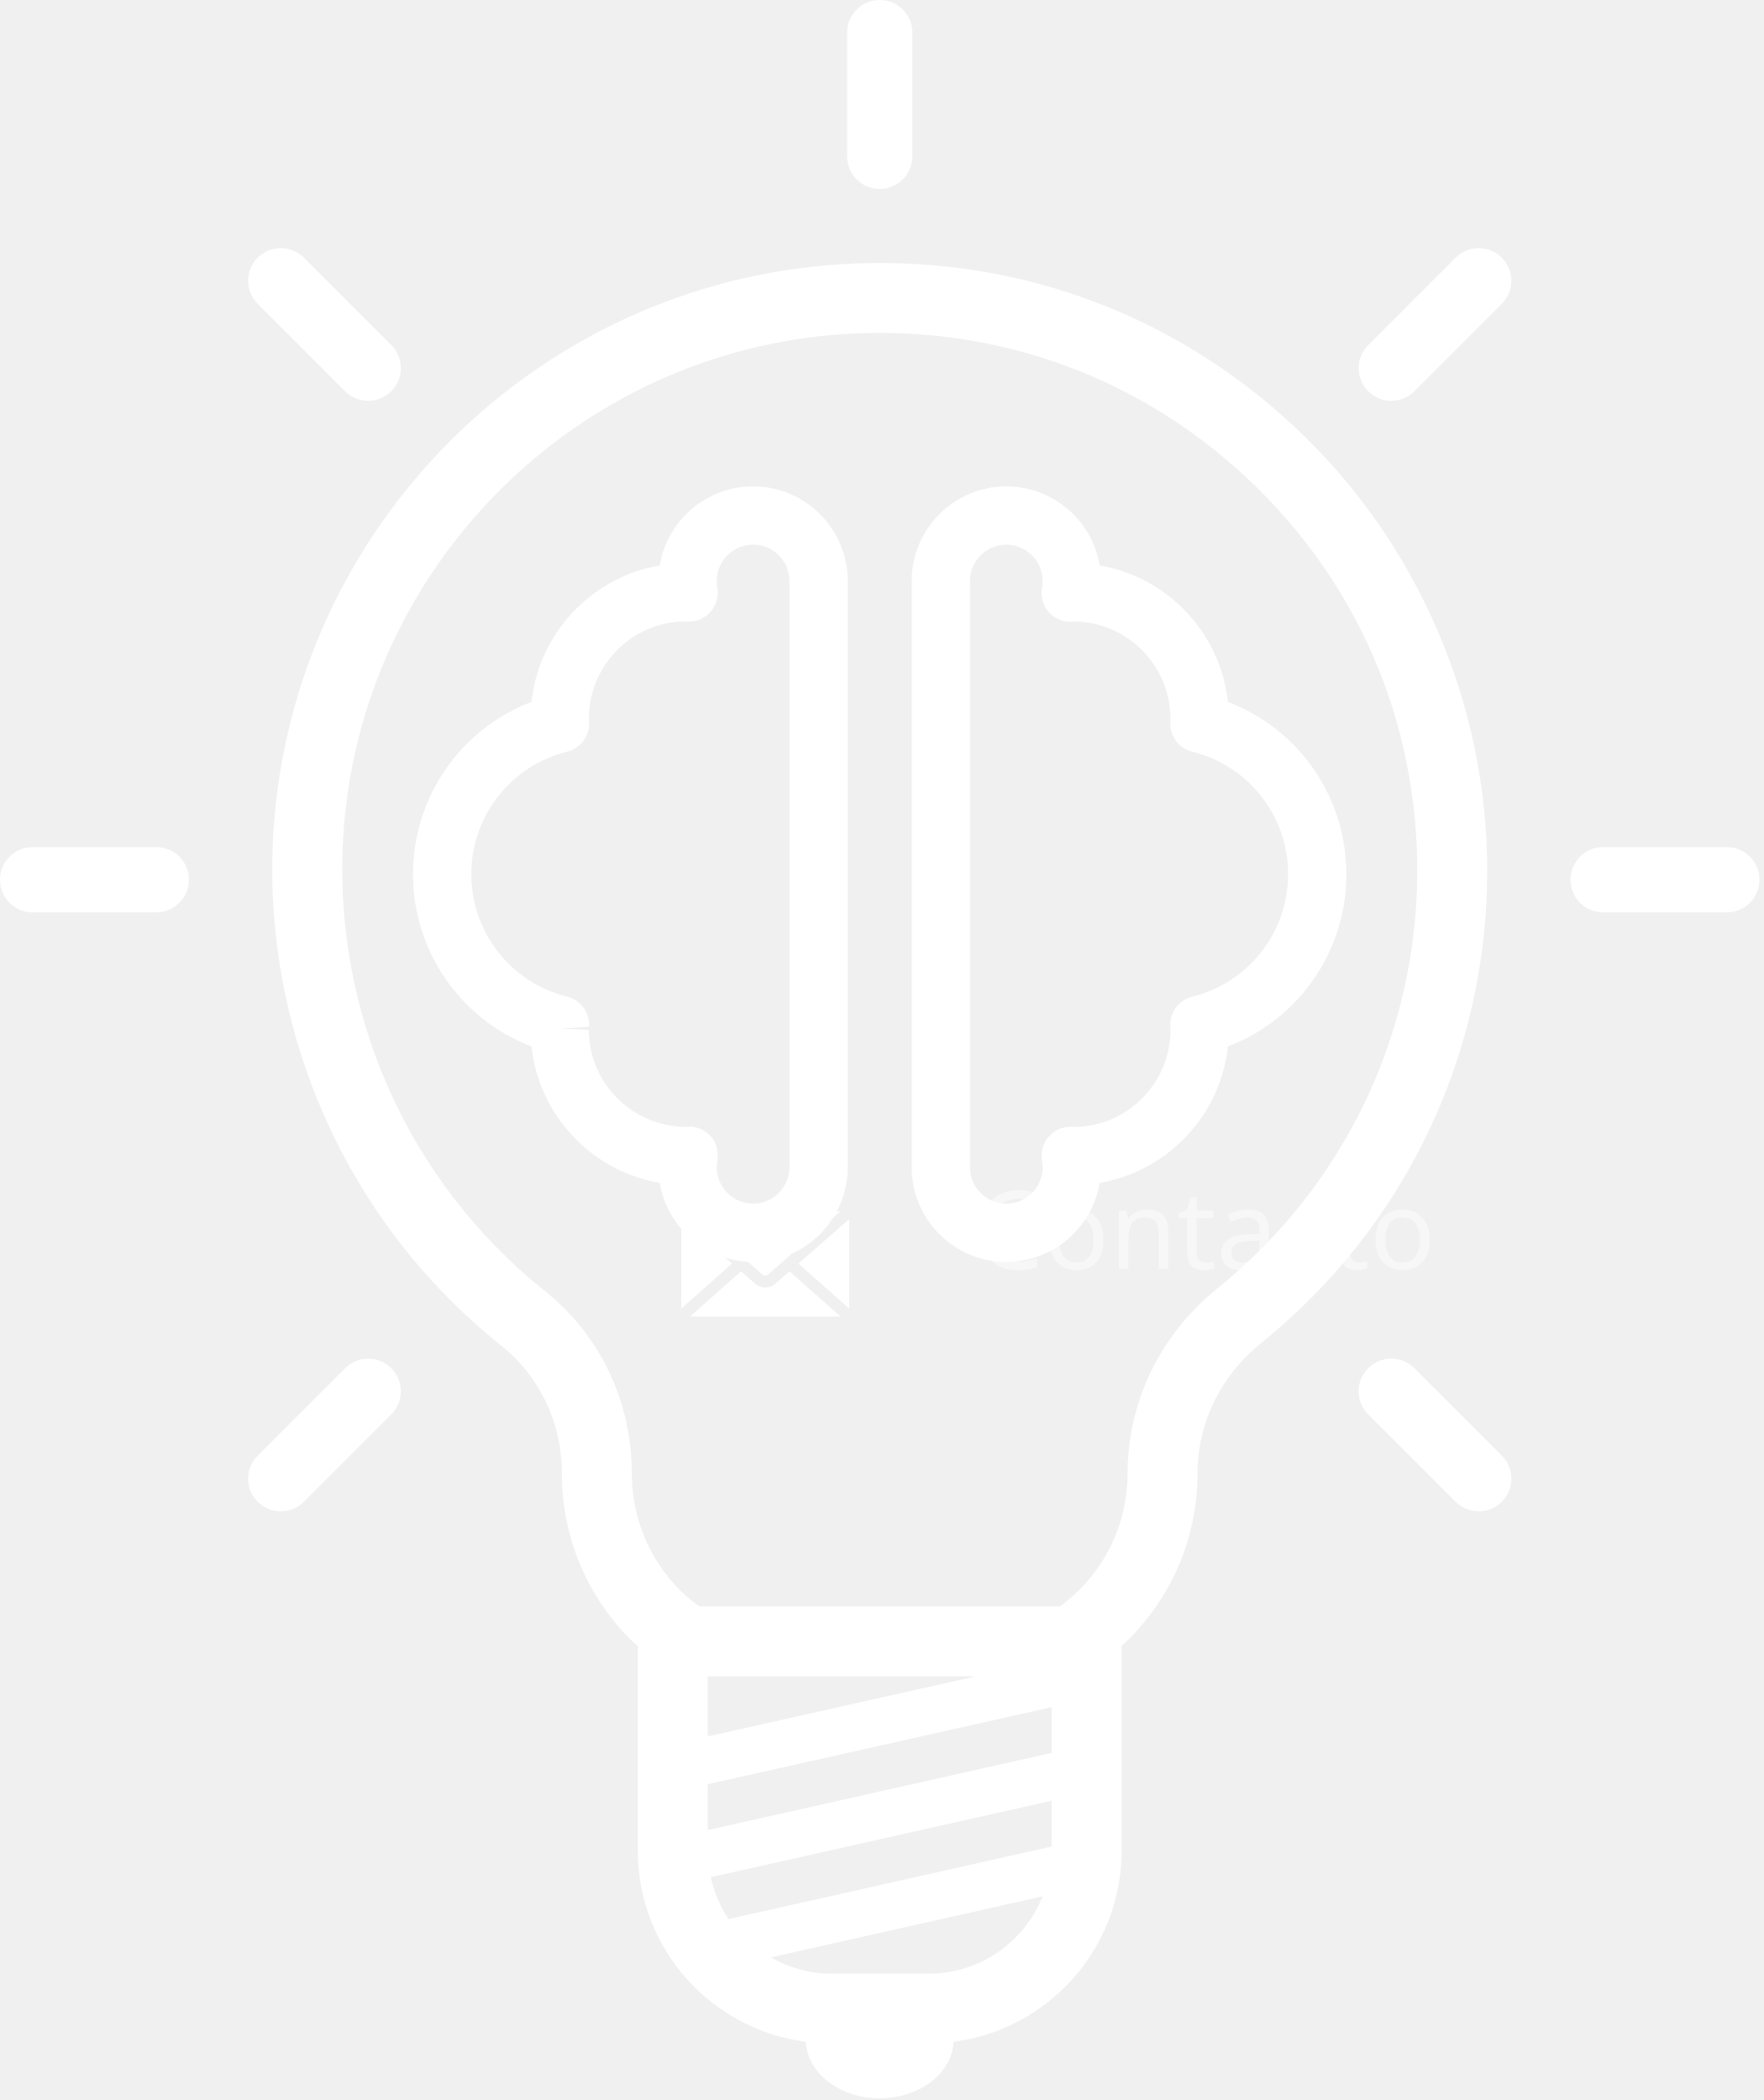
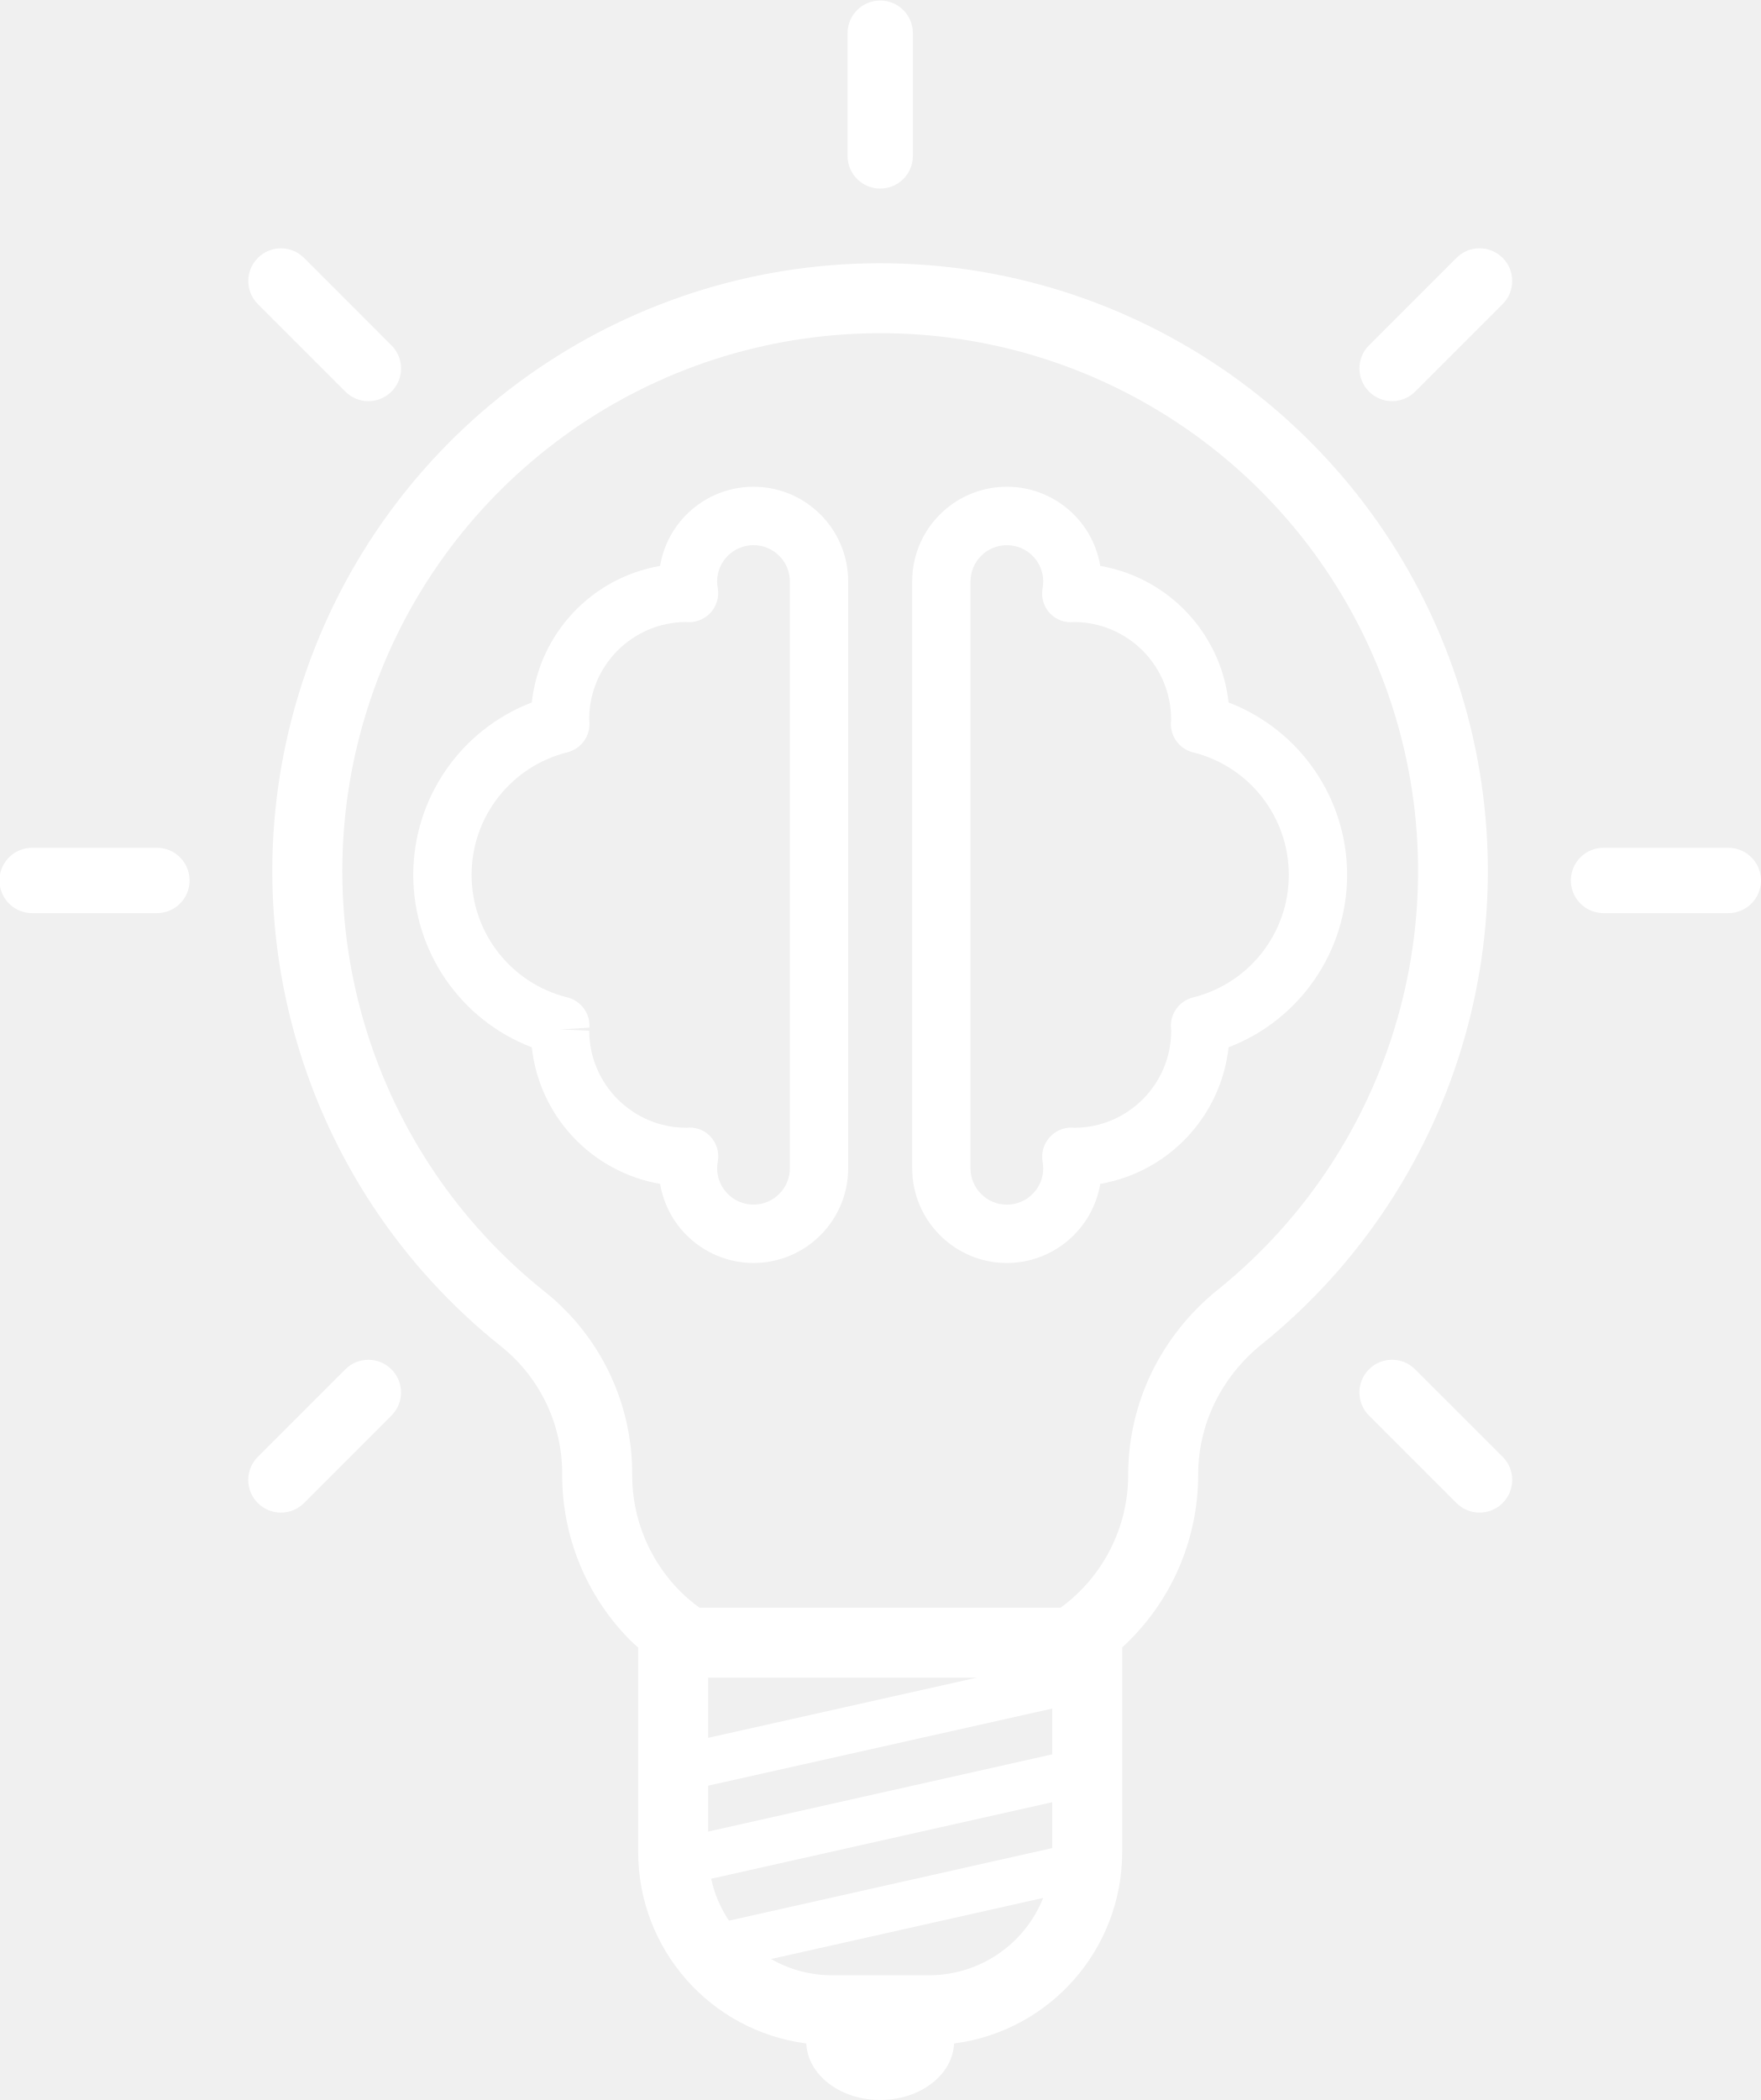
- <svg xmlns="http://www.w3.org/2000/svg" xmlns:xlink="http://www.w3.org/1999/xlink" width="210" height="250" viewBox="0 0 210 250">
+ <svg xmlns="http://www.w3.org/2000/svg" width="209.46" height="249.793" viewBox="0 0 209.46 249.793">
  <defs>
-     <path id="l2awa" d="M818.215 1970.35l-6.09 5.392h17.95l-6.09-5.393-1.678 1.468a1.812 1.812 0 0 1-2.413 0l-1.679-1.468zm12.886-6.214l-6.054 5.29 6.054 5.356zm-20 0v10.646l6.053-5.356zm1.032-.952l8.677 7.58c.107.093.474.093.581 0l8.678-7.58z" />
-     <path id="l2awb" d="M811.671 1953.147c-6.378 0-11.568-5.19-11.568-11.543l-3.467-.153 3.495-.213a3.469 3.469 0 0 0-2.626-3.595 14.995 14.995 0 0 1-11.396-14.576 14.994 14.994 0 0 1 11.396-14.577 3.469 3.469 0 0 0 2.626-3.594c-.003-.02-.028-.32-.028-.342 0-6.378 5.19-11.568 11.477-11.568a3.47 3.47 0 0 0 3.833-3.972c-.045-.28-.09-.555-.09-.84a4.341 4.341 0 0 1 4.336-4.336c2.381 0 4.321 1.946 4.321 4.335v69.784c0 2.39-1.94 4.336-4.321 4.336a4.341 4.341 0 0 1-4.335-4.336 5.3 5.3 0 0 1 .089-.84c.163-1.07-.136-2.155-.889-2.934a3.384 3.384 0 0 0-2.853-1.036zm7.988 16.084c6.209 0 11.26-5.057 11.26-11.274v-69.78c0-6.218-5.051-11.275-11.26-11.275-5.582 0-10.23 4.077-11.119 9.412-8.076 1.382-14.382 8.013-15.267 16.245a21.914 21.914 0 0 0-14.103 20.508 21.917 21.917 0 0 0 14.103 20.508c.885 8.232 7.194 14.862 15.267 16.245.891 5.334 5.538 9.411 11.119 9.411z" />
-     <path id="l2awc" d="M845.471 1888.176c0-2.39 1.94-4.335 4.321-4.335a4.341 4.341 0 0 1 4.336 4.335 5.3 5.3 0 0 1-.09.841c-.163 1.071.134 2.157.889 2.936.755.78 1.774 1.163 2.853 1.036 6.378 0 11.568 5.19 11.563 11.651l-.022.283a3.47 3.47 0 0 0 2.628 3.57 14.994 14.994 0 0 1 11.396 14.576 14.995 14.995 0 0 1-11.396 14.577 3.472 3.472 0 0 0-2.628 3.57l.03.366c0 6.378-5.19 11.568-11.474 11.568a3.474 3.474 0 0 0-3.839 3.972c.045.28.09.558.09.84a4.341 4.341 0 0 1-4.336 4.336c-2.381 0-4.321-1.946-4.321-4.335zm4.321 81.055c5.582 0 10.23-4.077 11.119-9.411 8.077-1.383 14.383-8.013 15.268-16.245a21.914 21.914 0 0 0 14.102-20.508 21.917 21.917 0 0 0-14.102-20.508c-.885-8.232-7.194-14.863-15.268-16.245-.89-5.335-5.537-9.412-11.119-9.412-6.208 0-11.26 5.057-11.26 11.274v69.784c0 6.217 5.052 11.271 11.26 11.271z" />
-     <path id="l2awd" d="M794.807 1972.64c-16.314-13.042-25.262-33.303-23.938-54.2 2.045-31.97 27.685-57.622 59.64-59.665 17.929-1.151 34.957 4.955 47.99 17.18 13.042 12.235 20.225 28.81 20.225 46.676 0 19.434-8.701 37.591-23.877 49.825a28.844 28.844 0 0 0-7.8 9.762 27.941 27.941 0 0 0-2.811 12.198c0 6.309-3 12.123-8.038 15.815h-42.97c-.782-.575-1.549-1.197-2.237-1.885a19.577 19.577 0 0 1-5.776-13.93c0-8.585-3.796-16.523-10.408-21.777zm19.806 69.836zm40.583-9.106v5.456l-38.465 8.635a14.6 14.6 0 0 1-2.118-4.985zm-40.94-7.652v-7.161h31.967zm0 5.687l40.94-9.173v5.448l-40.94 9.187zm26.319 22.55h-11.701c-2.598 0-5.007-.738-7.125-1.931l32.376-7.27c-2.157 5.382-7.405 9.202-13.55 9.202zm2.945 8.116c11.263-1.452 20.003-11.082 20.003-22.737v-24.374c5.706-5.246 9.04-12.62 9.04-20.544 0-2.953.68-5.91 1.962-8.532a20.568 20.568 0 0 1 5.553-6.947c17.142-13.816 26.973-34.338 26.973-56.303 0-19.898-8.33-39.124-22.857-52.748-14.729-13.82-33.988-20.722-54.219-19.42-36.122 2.312-65.104 31.304-67.416 67.447-1.496 23.605 8.618 46.494 27.061 61.238 4.621 3.672 7.272 9.237 7.272 15.265 0 7.483 2.917 14.518 8.215 19.817.264.263.552.491.824.74v24.361c0 11.652 8.74 21.283 20.003 22.737.172 3.733 4.028 6.722 8.793 6.722 4.766 0 8.618-2.989 8.793-6.722z" />
-     <path id="l2awe" d="M733.886 1919.844a3.885 3.885 0 0 0-3.886 3.886 3.883 3.883 0 0 0 3.886 3.886h14.72a3.885 3.885 0 0 0 3.886-3.886 3.883 3.883 0 0 0-3.885-3.886z" />
-     <path id="l2awf" d="M920.853 1919.844a3.885 3.885 0 0 0-3.886 3.886 3.883 3.883 0 0 0 3.886 3.886h14.721a3.885 3.885 0 0 0 3.886-3.886 3.883 3.883 0 0 0-3.886-3.886z" />
-     <path id="l2awg" d="M773.833 1866.716c.994 0 1.99-.38 2.748-1.138a3.881 3.881 0 0 0 0-5.493l-10.408-10.408a3.881 3.881 0 0 0-5.493 0 3.881 3.881 0 0 0 0 5.493l10.408 10.408a3.85 3.85 0 0 0 2.745 1.138z" />
-     <path id="l2awh" d="M898.374 1981.882a3.881 3.881 0 0 0-5.492 0 3.881 3.881 0 0 0 0 5.493l10.408 10.408a3.873 3.873 0 0 0 2.748 1.138c.996 0 1.99-.38 2.747-1.138a3.881 3.881 0 0 0 0-5.493z" />
-     <path id="l2awi" d="M760.674 1997.785a3.873 3.873 0 0 0 2.748 1.138c.997 0 1.99-.38 2.748-1.138l10.408-10.408a3.881 3.881 0 0 0 0-5.492 3.881 3.881 0 0 0-5.493 0l-10.408 10.408a3.879 3.879 0 0 0-.002 5.492z" />
-     <path id="l2awj" d="M908.785 1849.675a3.881 3.881 0 0 0-5.492 0l-10.408 10.408a3.881 3.881 0 0 0 0 5.492 3.873 3.873 0 0 0 2.747 1.138c.997 0 1.99-.38 2.748-1.138l10.408-10.408a3.884 3.884 0 0 0-.003-5.492z" />
-     <path id="l2awk" d="M830.844 1822.886v14.72a3.885 3.885 0 0 0 3.886 3.886 3.883 3.883 0 0 0 3.886-3.885v-14.721a3.885 3.885 0 0 0-3.886-3.886 3.885 3.885 0 0 0-3.886 3.886z" />
+     <style>
+             .cls-1{fill:#fff}
+         </style>
  </defs>
-   <g>
-     <g transform="translate(-730 -1819)">
-       <g>
-         <text fill="#f7f7f7" style="font-kerning:normal" dominant-baseline="text-before-edge" font-family="'Poppins','Poppins-Medium'" font-size="13" transform="translate(846 1960)">
-           <tspan>Contacto</tspan>
-         </text>
-       </g>
-     </g>
-     <g transform="translate(-730 -1819)">
-       <g>
-         <use fill="#fff" xlink:href="#l2awa" />
-       </g>
-     </g>
-     <g transform="translate(-730 -1819)">
-       <g>
-         <use fill="#fff" xlink:href="#l2awb" />
-       </g>
-       <g>
-         <use fill="#fff" xlink:href="#l2awc" />
-       </g>
-       <g>
-         <use fill="#fff" xlink:href="#l2awd" />
-       </g>
-       <g>
-         <use fill="#fff" xlink:href="#l2awe" />
-       </g>
-       <g>
-         <use fill="#fff" xlink:href="#l2awf" />
-       </g>
-       <g>
-         <use fill="#fff" xlink:href="#l2awg" />
-       </g>
-       <g>
-         <use fill="#fff" xlink:href="#l2awh" />
-       </g>
-       <g>
-         <use fill="#fff" xlink:href="#l2awi" />
-       </g>
-       <g>
-         <use fill="#fff" xlink:href="#l2awj" />
-       </g>
-       <g>
-         <use fill="#fff" xlink:href="#l2awk" />
-       </g>
-     </g>
+   <g id="Grupo_119" data-name="Grupo 119" transform="translate(-12.266 -5)">
+     <path id="Trazado_398" d="M70.471 118.191a11.28 11.28 0 0 0 11.26-11.274V37.136a11.266 11.266 0 0 0-22.379-1.862 18.543 18.543 0 0 0-15.268 16.245 21.963 21.963 0 0 0 0 41.016 18.547 18.547 0 0 0 15.268 16.245 11.291 11.291 0 0 0 11.119 9.411zm-7.988-16.084a11.577 11.577 0 0 1-11.568-11.543l-3.467-.153 3.494-.214a3.469 3.469 0 0 0-2.625-3.597 15.021 15.021 0 0 1 0-29.154 3.469 3.469 0 0 0 2.626-3.594c0-.019-.028-.319-.028-.341a11.563 11.563 0 0 1 11.476-11.565 3.471 3.471 0 0 0 3.833-3.972 5.334 5.334 0 0 1-.089-.841 4.328 4.328 0 1 1 8.657 0v69.784a4.328 4.328 0 1 1-8.657 0 5.3 5.3 0 0 1 .089-.841 3.441 3.441 0 0 0-.888-2.934 3.384 3.384 0 0 0-2.454-1.06 3.958 3.958 0 0 0-.399.025z" class="cls-1" data-name="Trazado 398" transform="translate(31.454 37.04)" />
+     <path id="Trazado_399" d="M62.63 118.191a11.289 11.289 0 0 0 11.119-9.412 18.544 18.544 0 0 0 15.268-16.244 21.963 21.963 0 0 0 0-41.016 18.547 18.547 0 0 0-15.268-16.245 11.266 11.266 0 0 0-22.379 1.862v69.784a11.277 11.277 0 0 0 11.26 11.271zm-4.321-81.055a4.328 4.328 0 1 1 8.657 0 5.3 5.3 0 0 1-.089.841 3.436 3.436 0 0 0 .888 2.936 3.367 3.367 0 0 0 2.853 1.035A11.592 11.592 0 0 1 82.181 53.6l-.022.283a3.469 3.469 0 0 0 2.628 3.569 15.021 15.021 0 0 1 0 29.154 3.472 3.472 0 0 0-2.628 3.569l.031.366a11.563 11.563 0 0 1-11.475 11.569 3.472 3.472 0 0 0-3.839 3.972 5.369 5.369 0 0 1 .089.841 4.328 4.328 0 1 1-8.657 0z" class="cls-1" data-name="Trazado 399" transform="translate(69.428 37.04)" />
+     <path id="Trazado_400" d="M105.051 228.042a22.966 22.966 0 0 0 20-22.737v-24.374a27.828 27.828 0 0 0 9.04-20.544 19.548 19.548 0 0 1 1.962-8.532 20.568 20.568 0 0 1 5.554-6.947 72.311 72.311 0 1 0-90.458.214 19.35 19.35 0 0 1 7.272 15.265 27.842 27.842 0 0 0 8.217 19.813c.264.264.552.491.824.741v24.36a22.97 22.97 0 0 0 20 22.737c.172 3.733 4.027 6.722 8.793 6.722s8.621-2.985 8.796-6.718zm-2.945-8.116H90.4a14.455 14.455 0 0 1-7.125-1.932l32.376-7.269a14.613 14.613 0 0 1-13.545 9.201zm-26.32-22.551l40.941-9.173v5.448l-40.941 9.187zm0-5.687v-7.161h31.968zm.358 16.758l40.583-9.106v5.46l-38.465 8.635a14.6 14.6 0 0 1-2.118-4.988zM56.338 138.61a63.988 63.988 0 0 1 35.7-113.864 63.973 63.973 0 0 1 44.338 113.681 28.844 28.844 0 0 0-7.8 9.761 27.941 27.941 0 0 0-2.812 12.2 19.544 19.544 0 0 1-8.038 15.815H74.759a19.32 19.32 0 0 1-2.237-1.885 19.577 19.577 0 0 1-5.776-13.93 27.624 27.624 0 0 0-10.408-21.778z" class="cls-1" data-name="Trazado 400" transform="translate(20.735 20.029)" />
+     <path id="Trazado_401" d="M16.152 41.334a3.886 3.886 0 1 0 0 7.771h14.721a3.886 3.886 0 1 0 0-7.771z" class="cls-1" data-name="Trazado 401" transform="translate(0 64.51)" />
+     <path id="Trazado_402" d="M83.516 41.334a3.886 3.886 0 1 0 0 7.771h14.721a3.886 3.886 0 1 0 0-7.771z" class="cls-1" data-name="Trazado 402" transform="translate(119.603 64.51)" />
+     <path id="Trazado_403" d="M37.2 33.82a3.884 3.884 0 0 0 2.748-6.631L29.541 16.781a3.884 3.884 0 0 0-5.493 5.493l10.408 10.408A3.85 3.85 0 0 0 37.2 33.82z" class="cls-1" data-name="Trazado 403" transform="translate(18.898 18.896)" />
+     <path id="Trazado_404" d="M77.173 64.414a3.884 3.884 0 0 0-5.493 5.493l10.408 10.408a3.885 3.885 0 0 0 5.5-5.493z" class="cls-1" data-name="Trazado 404" transform="translate(103.467 103.467)" />
+     <path id="Trazado_405" d="M24.046 80.316a3.886 3.886 0 0 0 5.5 0L39.95 69.908a3.884 3.884 0 0 0-5.493-5.493L24.049 74.823a3.879 3.879 0 0 0-.003 5.493z" class="cls-1" data-name="Trazado 405" transform="translate(18.894 103.469)" />
+     <path id="Trazado_406" d="M87.582 16.78a3.881 3.881 0 0 0-5.493 0L71.681 27.188a3.885 3.885 0 0 0 5.5 5.493l10.404-10.408a3.884 3.884 0 0 0-.003-5.493z" class="cls-1" data-name="Trazado 406" transform="translate(103.469 18.894)" />
+     <path id="Trazado_407" d="M48.6 8.886v14.721a3.886 3.886 0 0 0 7.771 0V8.886a3.886 3.886 0 0 0-7.771 0z" class="cls-1" data-name="Trazado 407" transform="translate(64.51)" />
  </g>
</svg>
